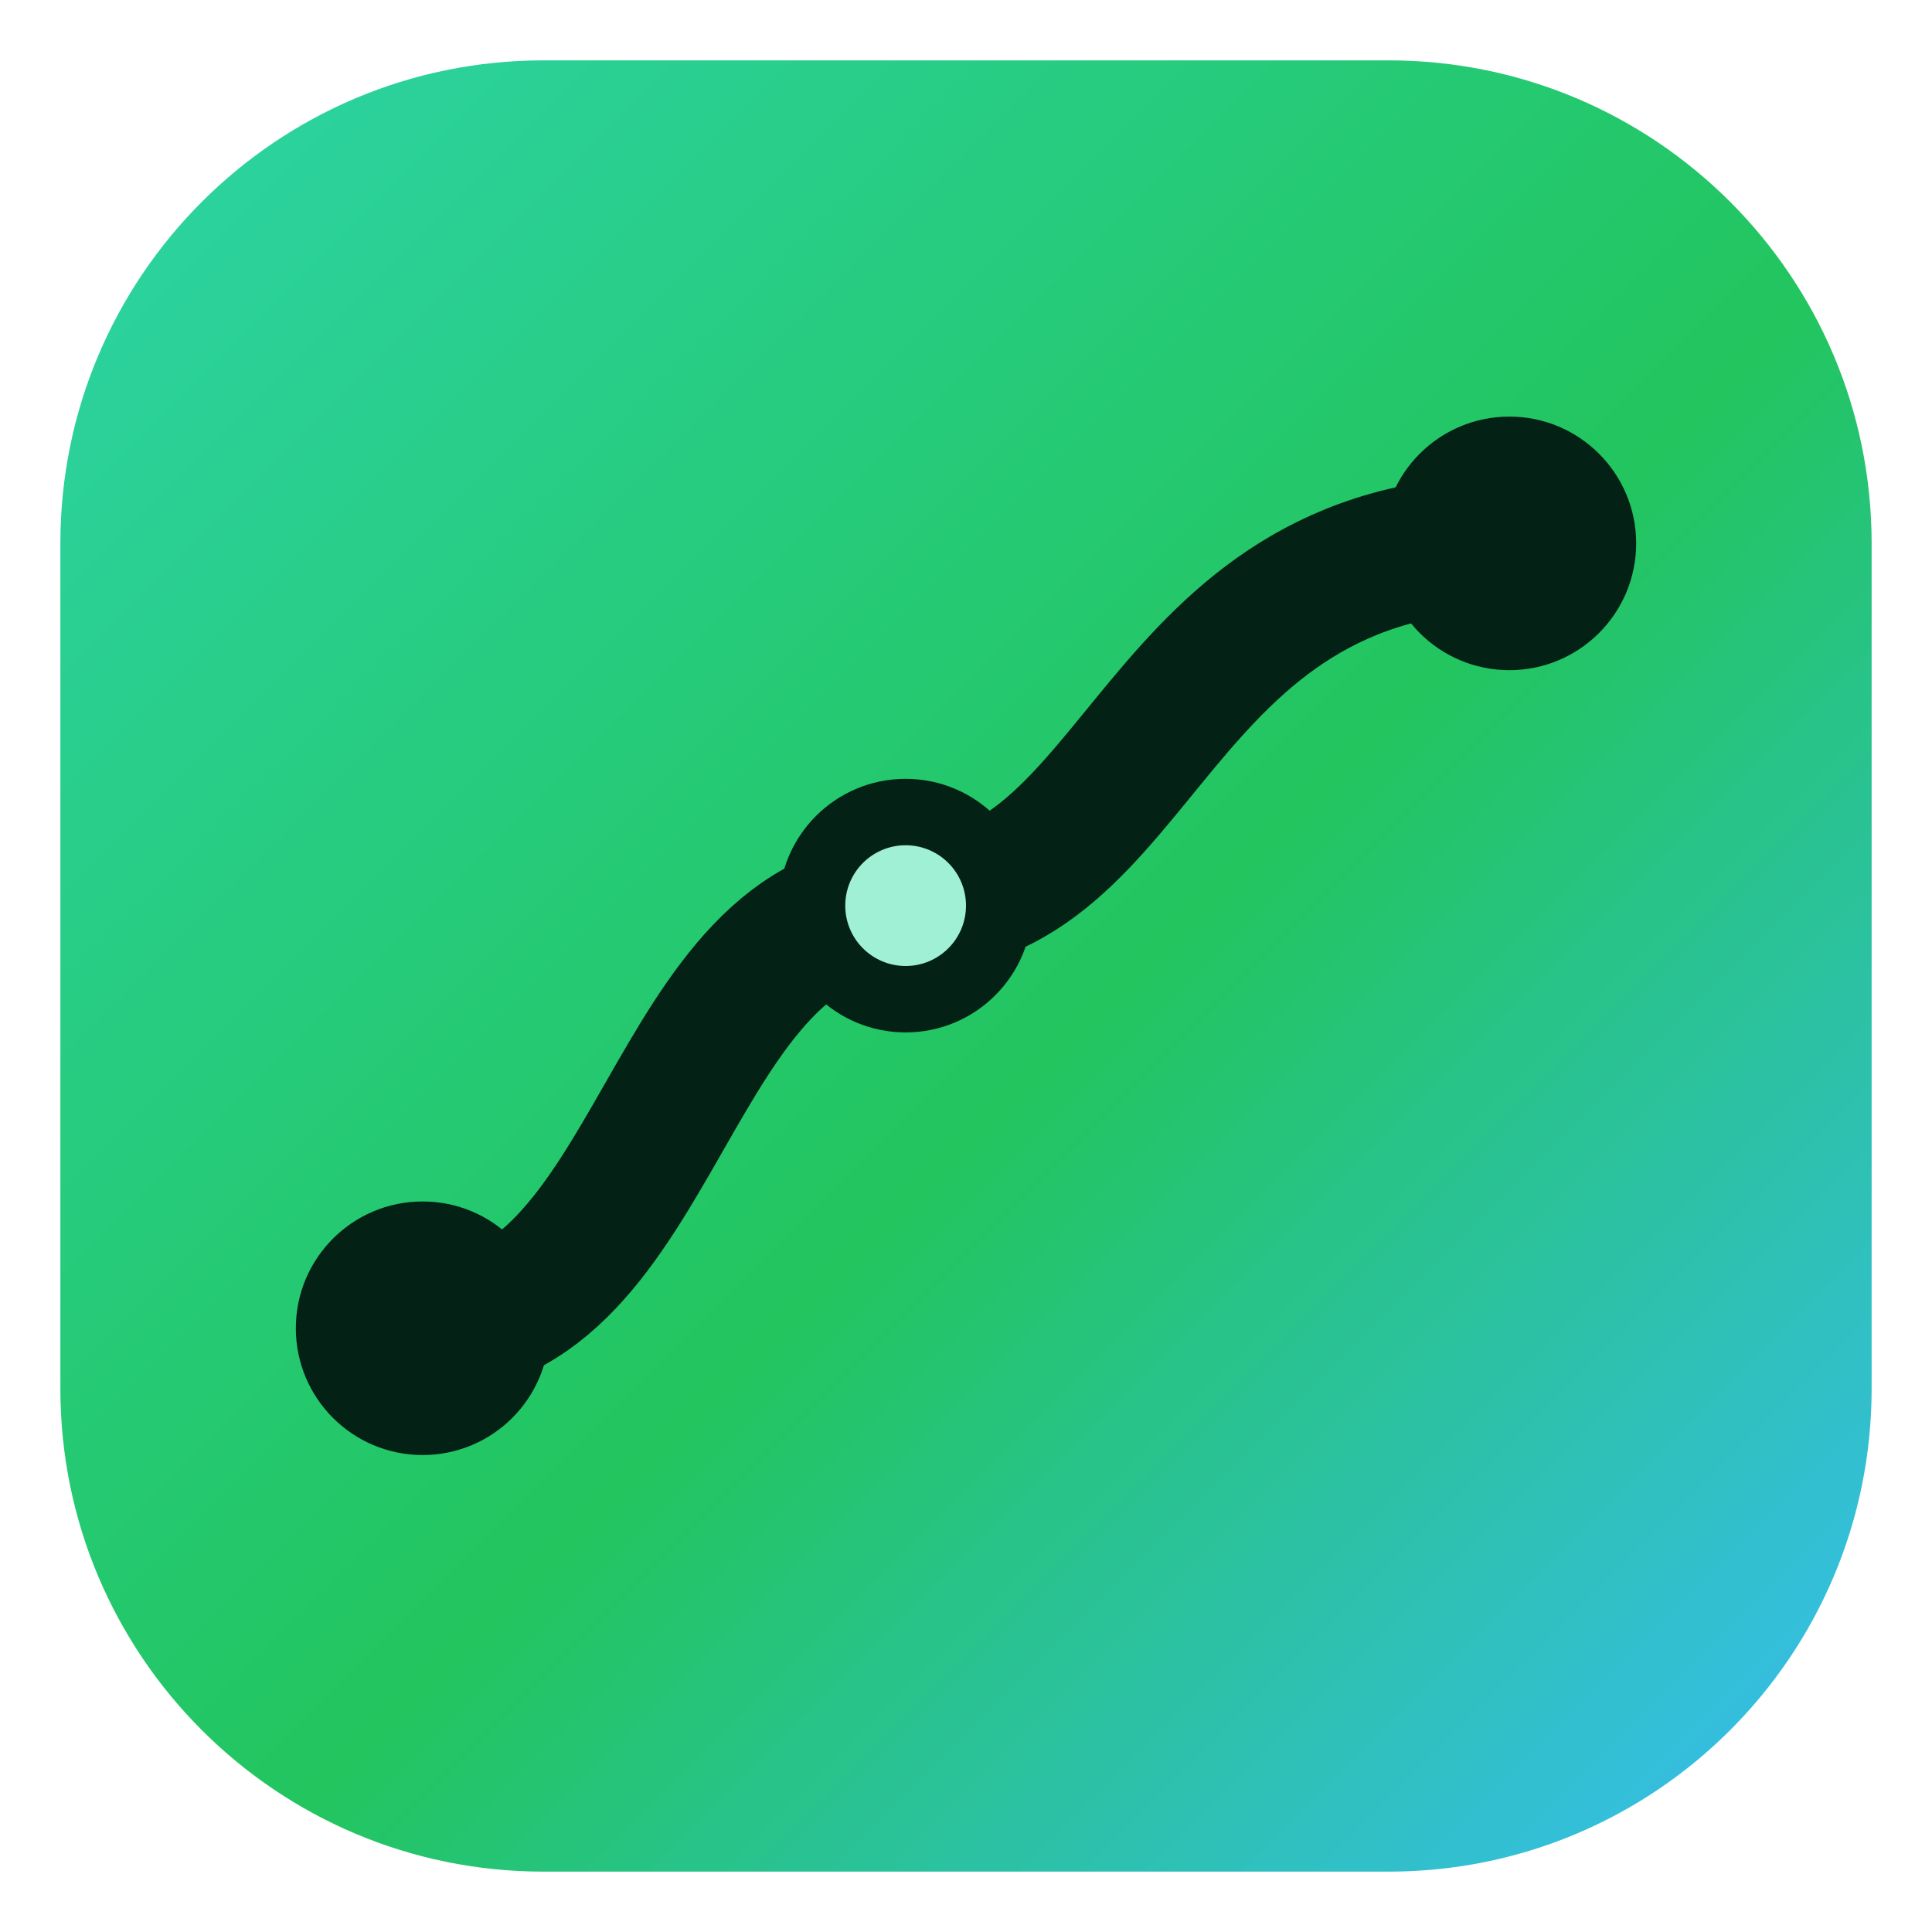
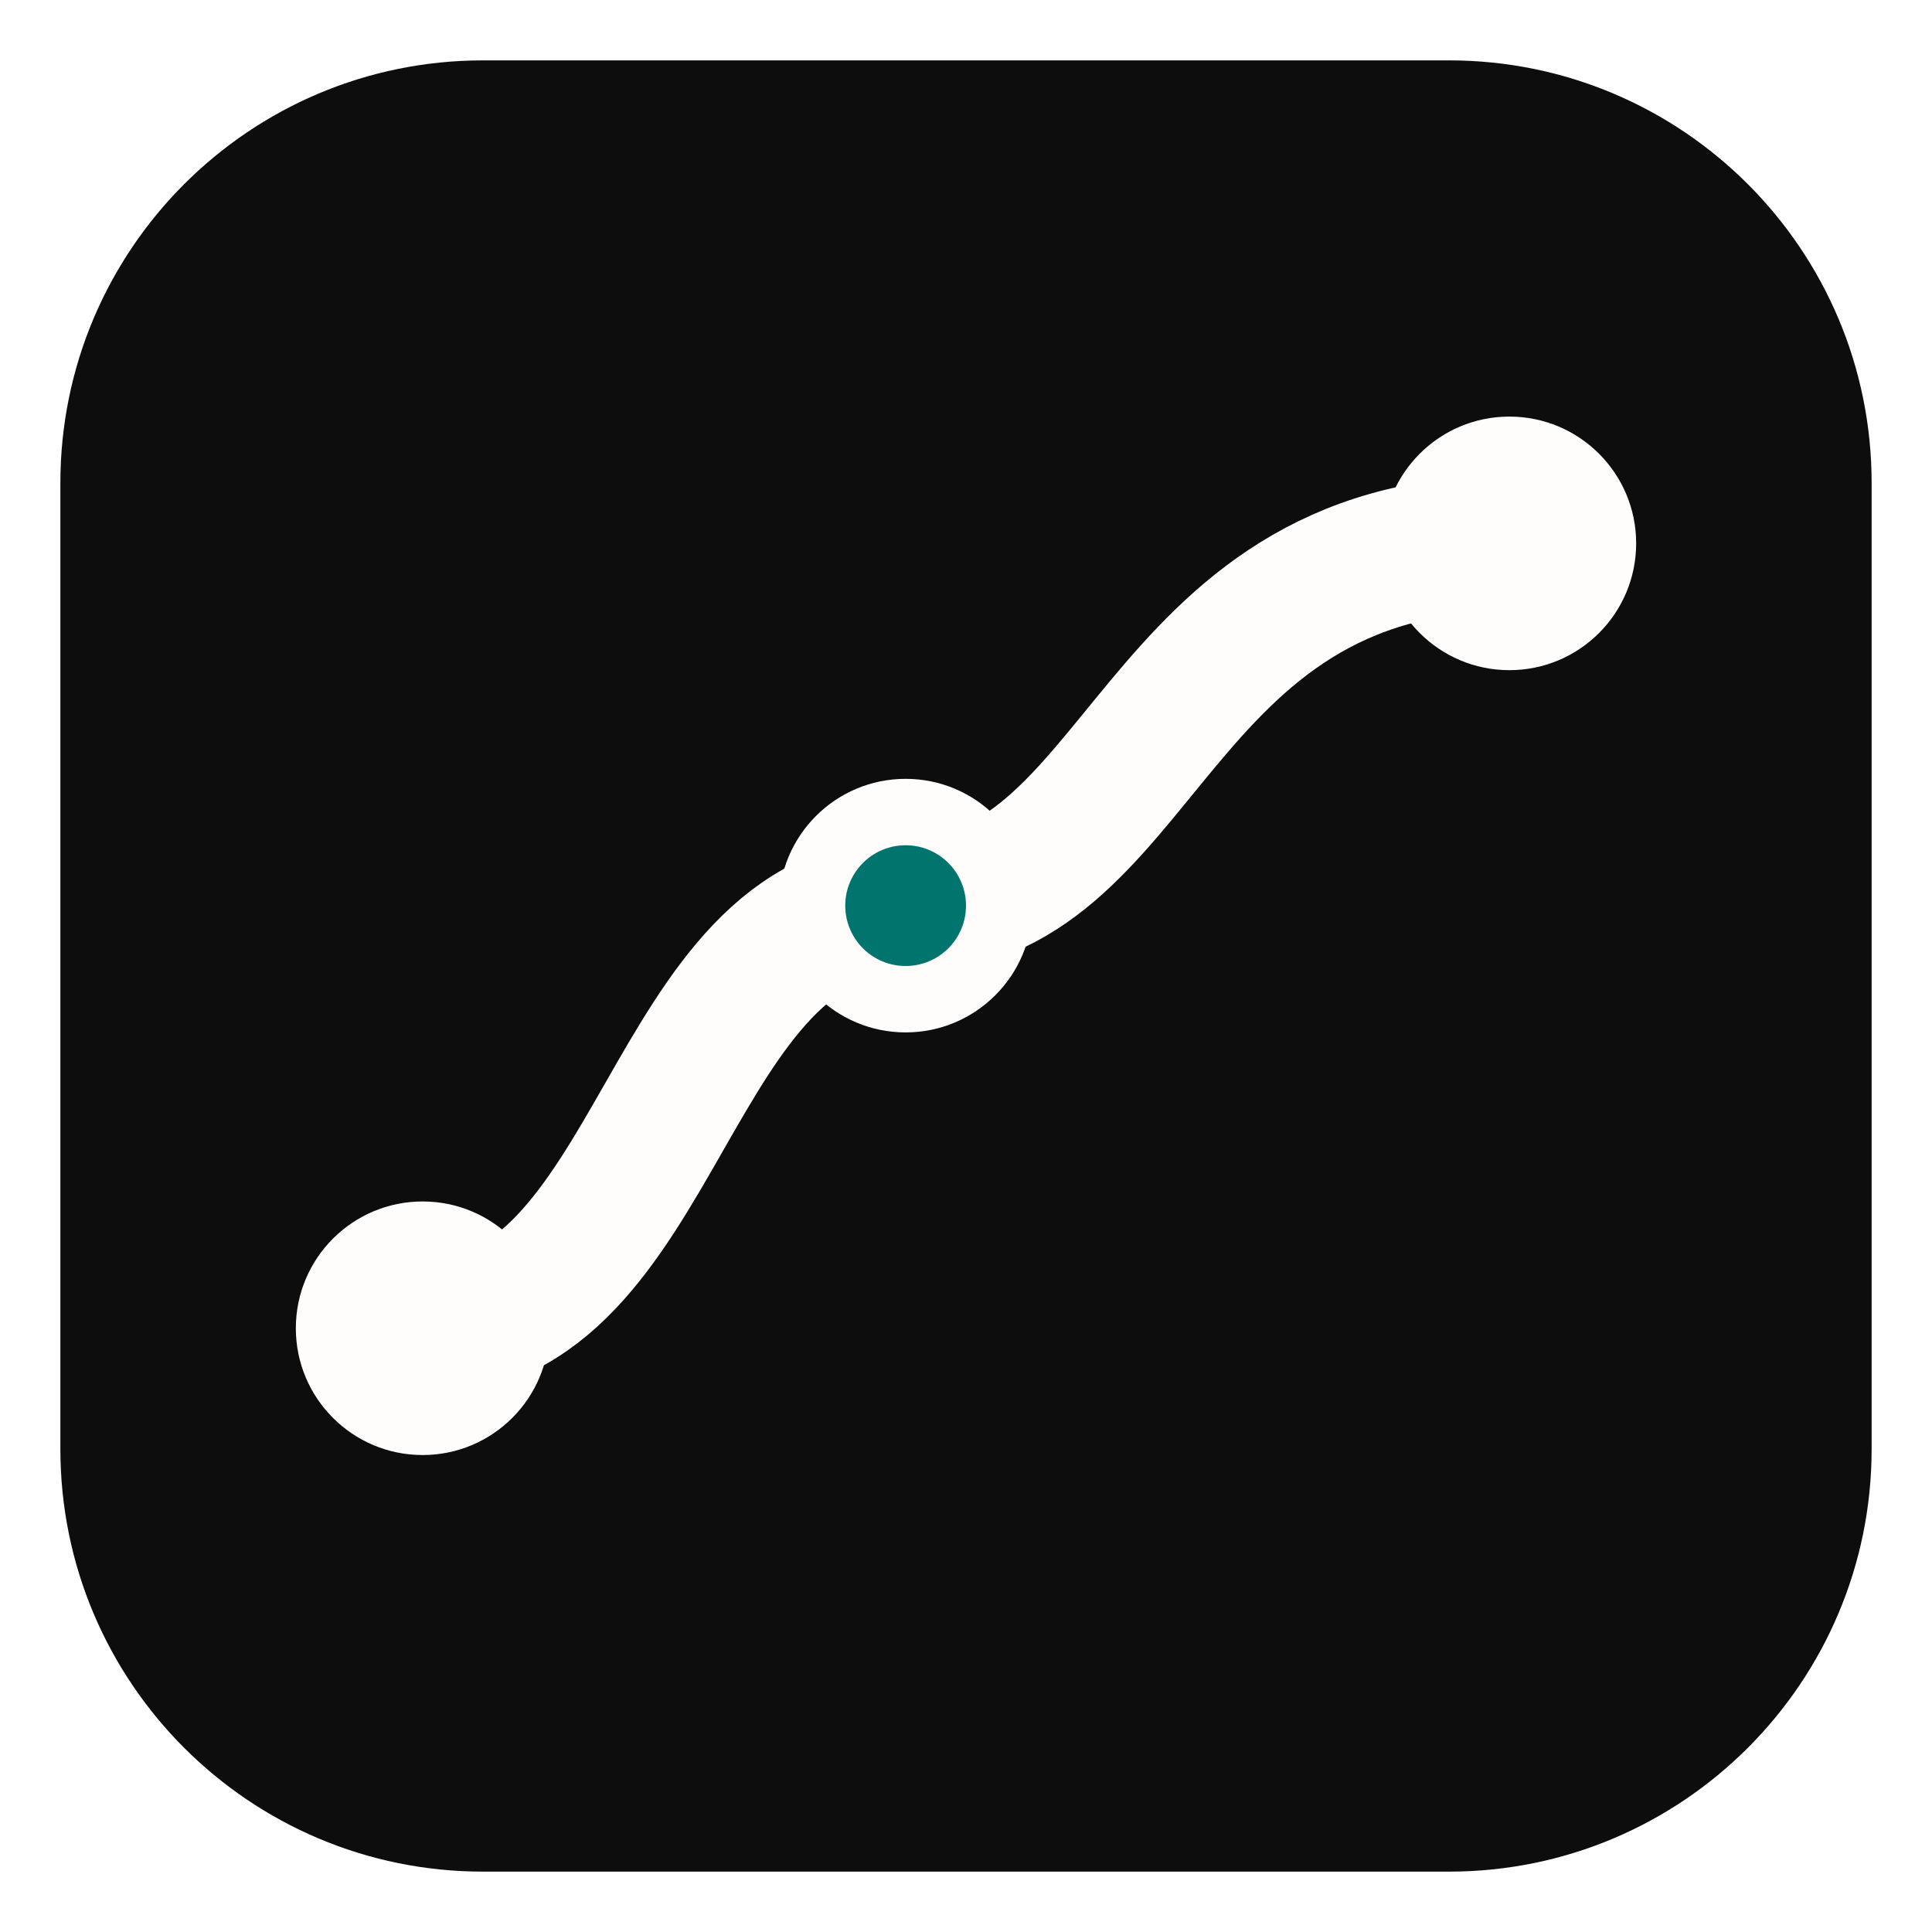
<svg xmlns="http://www.w3.org/2000/svg" viewBox="0 0 64 64" role="img" aria-label="Throughline">
-   <defs>
-     <linearGradient id="tlg" x1="0" y1="0" x2="1" y2="1">
-       <stop offset="0%" stop-color="#2dd4a7" />
-       <stop offset="55%" stop-color="#22c55e" />
-       <stop offset="100%" stop-color="#38bdf8" />
-     </linearGradient>
-   </defs>
-   <rect x="2" y="2" width="60" height="60" rx="16" fill="url(#tlg)" />
-   <path d="M14 44 C22 44 22 30 30 30 C38 30 38 18 50 18" fill="none" stroke="#042116" stroke-width="4.5" stroke-linecap="round" />
-   <circle cx="14" cy="44" r="4.2" fill="#042116" />
-   <circle cx="30" cy="30" r="4.2" fill="#042116" />
-   <circle cx="50" cy="18" r="4.2" fill="#042116" />
-   <circle cx="30" cy="30" r="2" fill="#9ff0d4" />
+   <rect x="2" y="2" width="60" height="60" rx="14" fill="#0d0d0d" />
+   <path d="M14 44 C22 44 22 30 30 30 C38 30 38 18 50 18" fill="none" stroke="#fefdfb" stroke-width="4.5" stroke-linecap="round" />
+   <circle cx="14" cy="44" r="4.2" fill="#fefdfb" />
+   <circle cx="30" cy="30" r="4.2" fill="#fefdfb" />
+   <circle cx="50" cy="18" r="4.2" fill="#fefdfb" />
+   <circle cx="30" cy="30" r="2" fill="#00746d" />
</svg>
